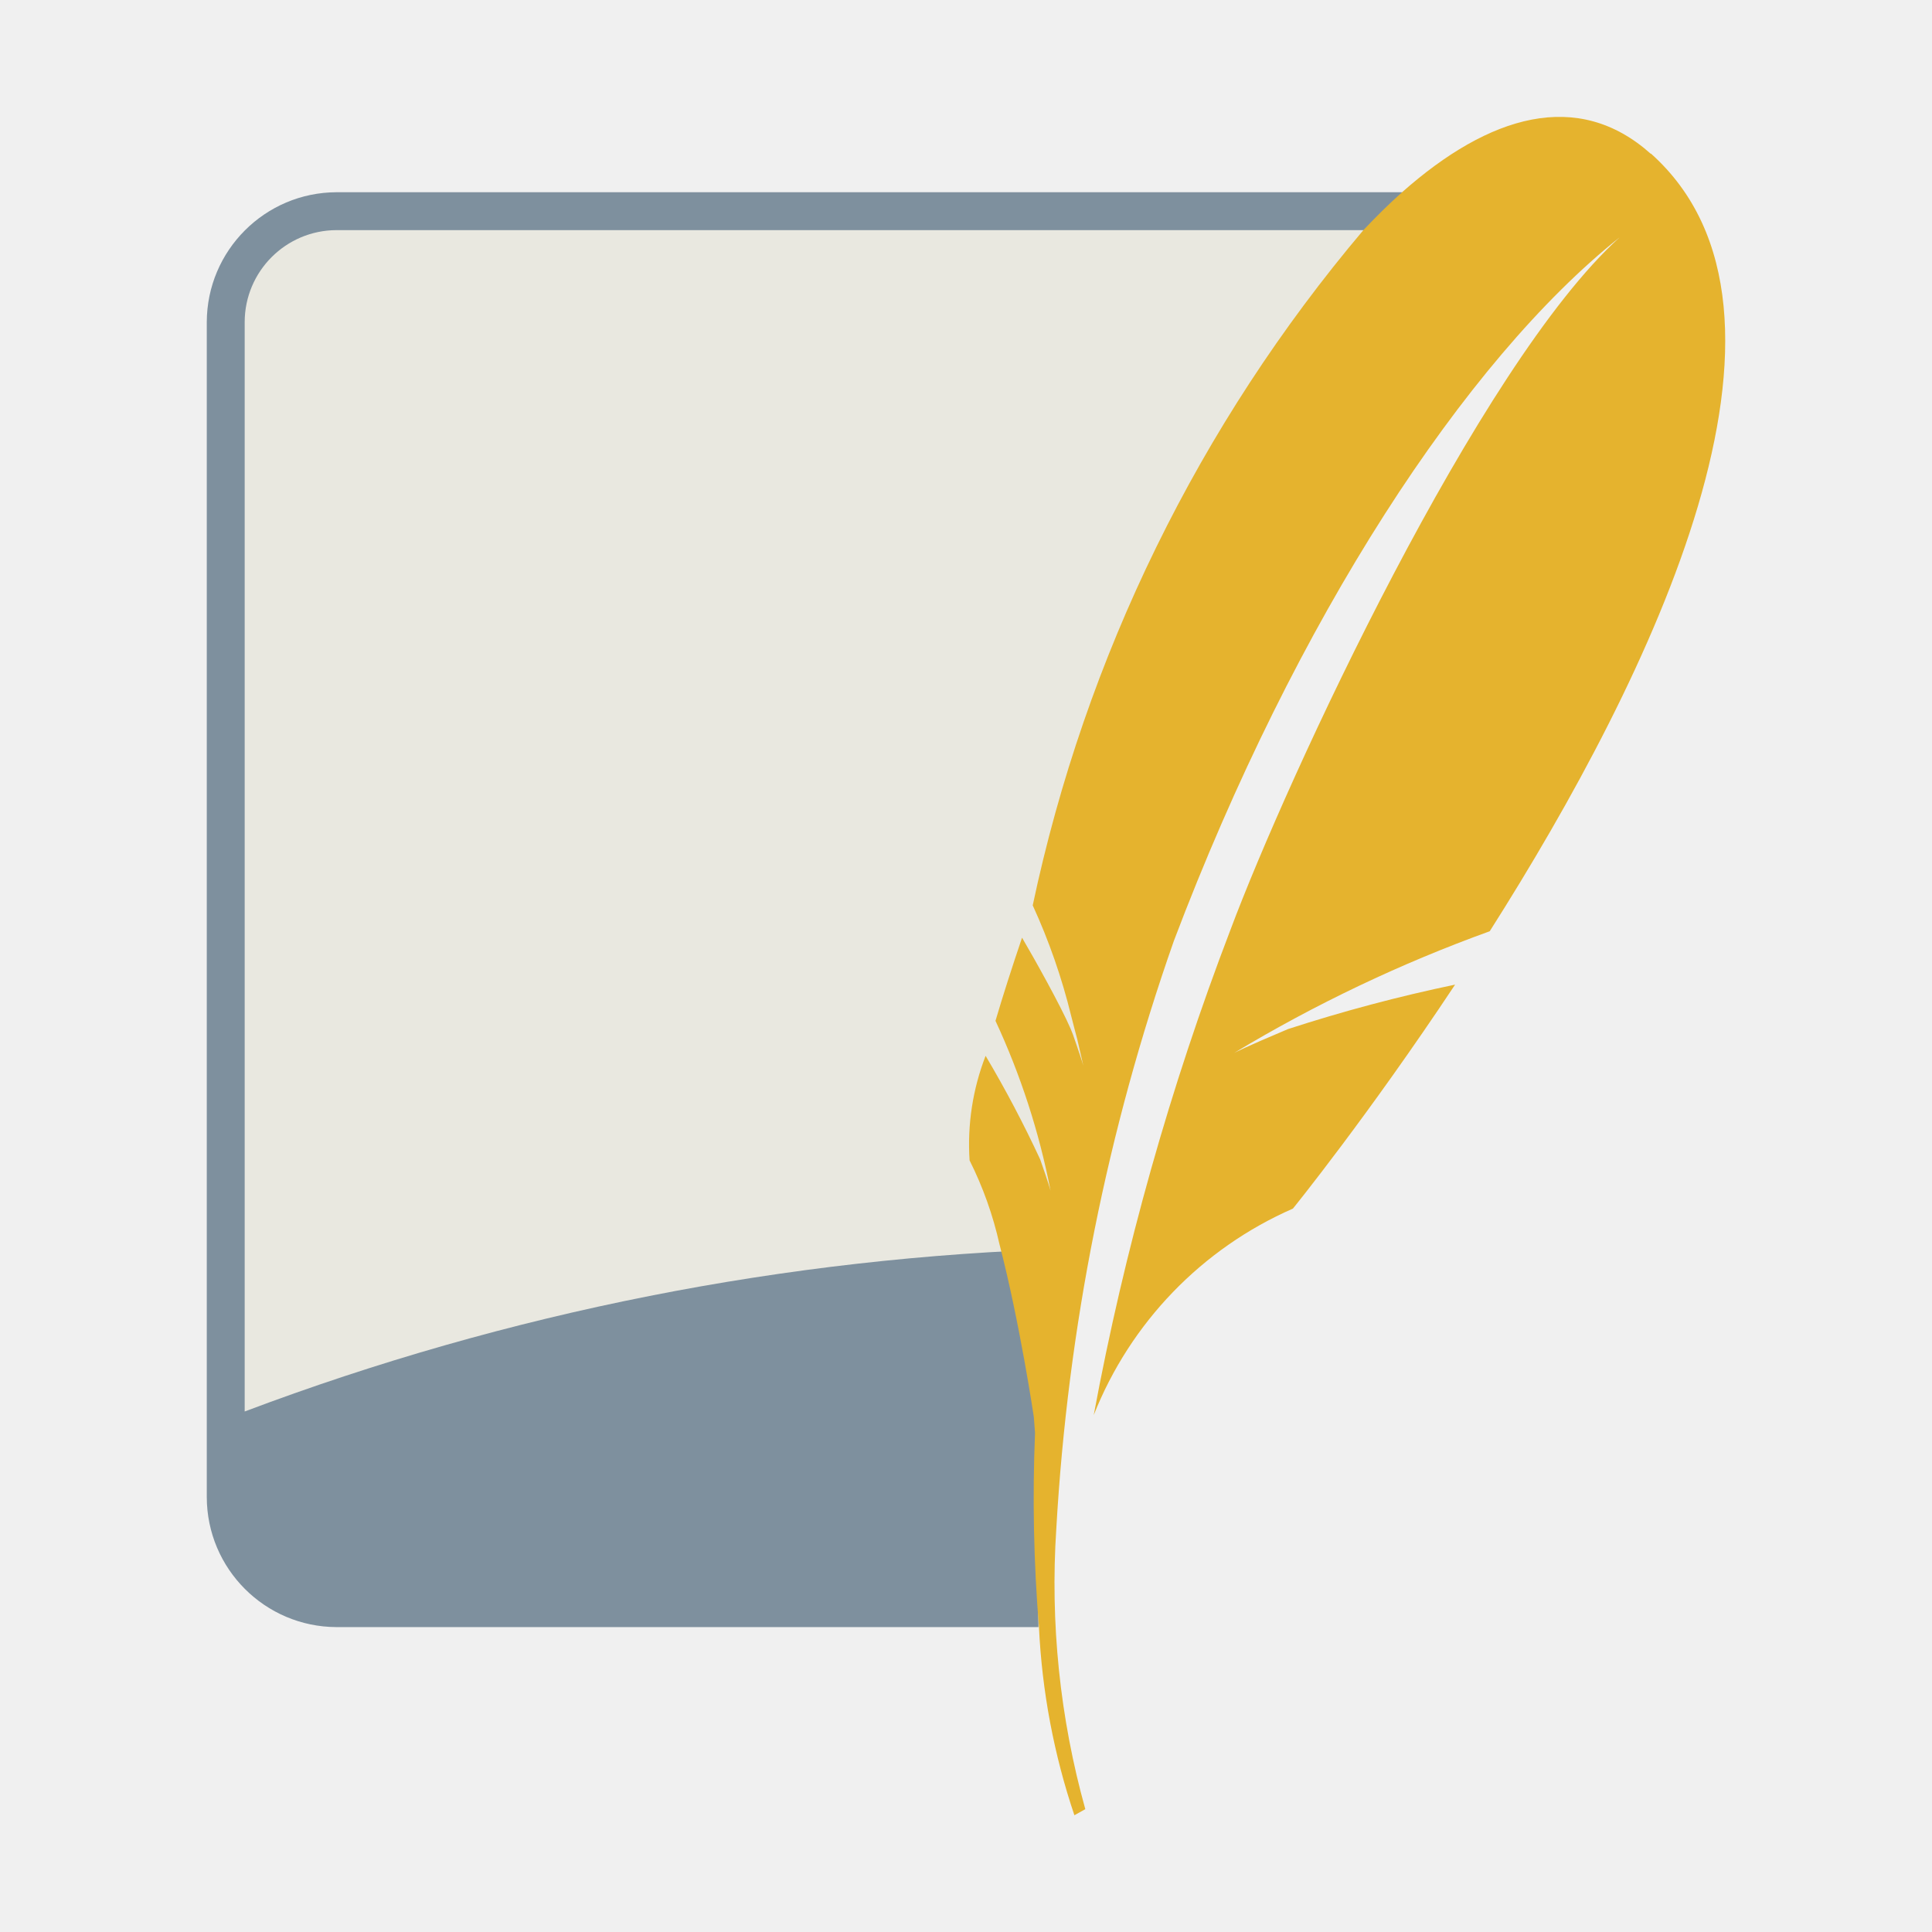
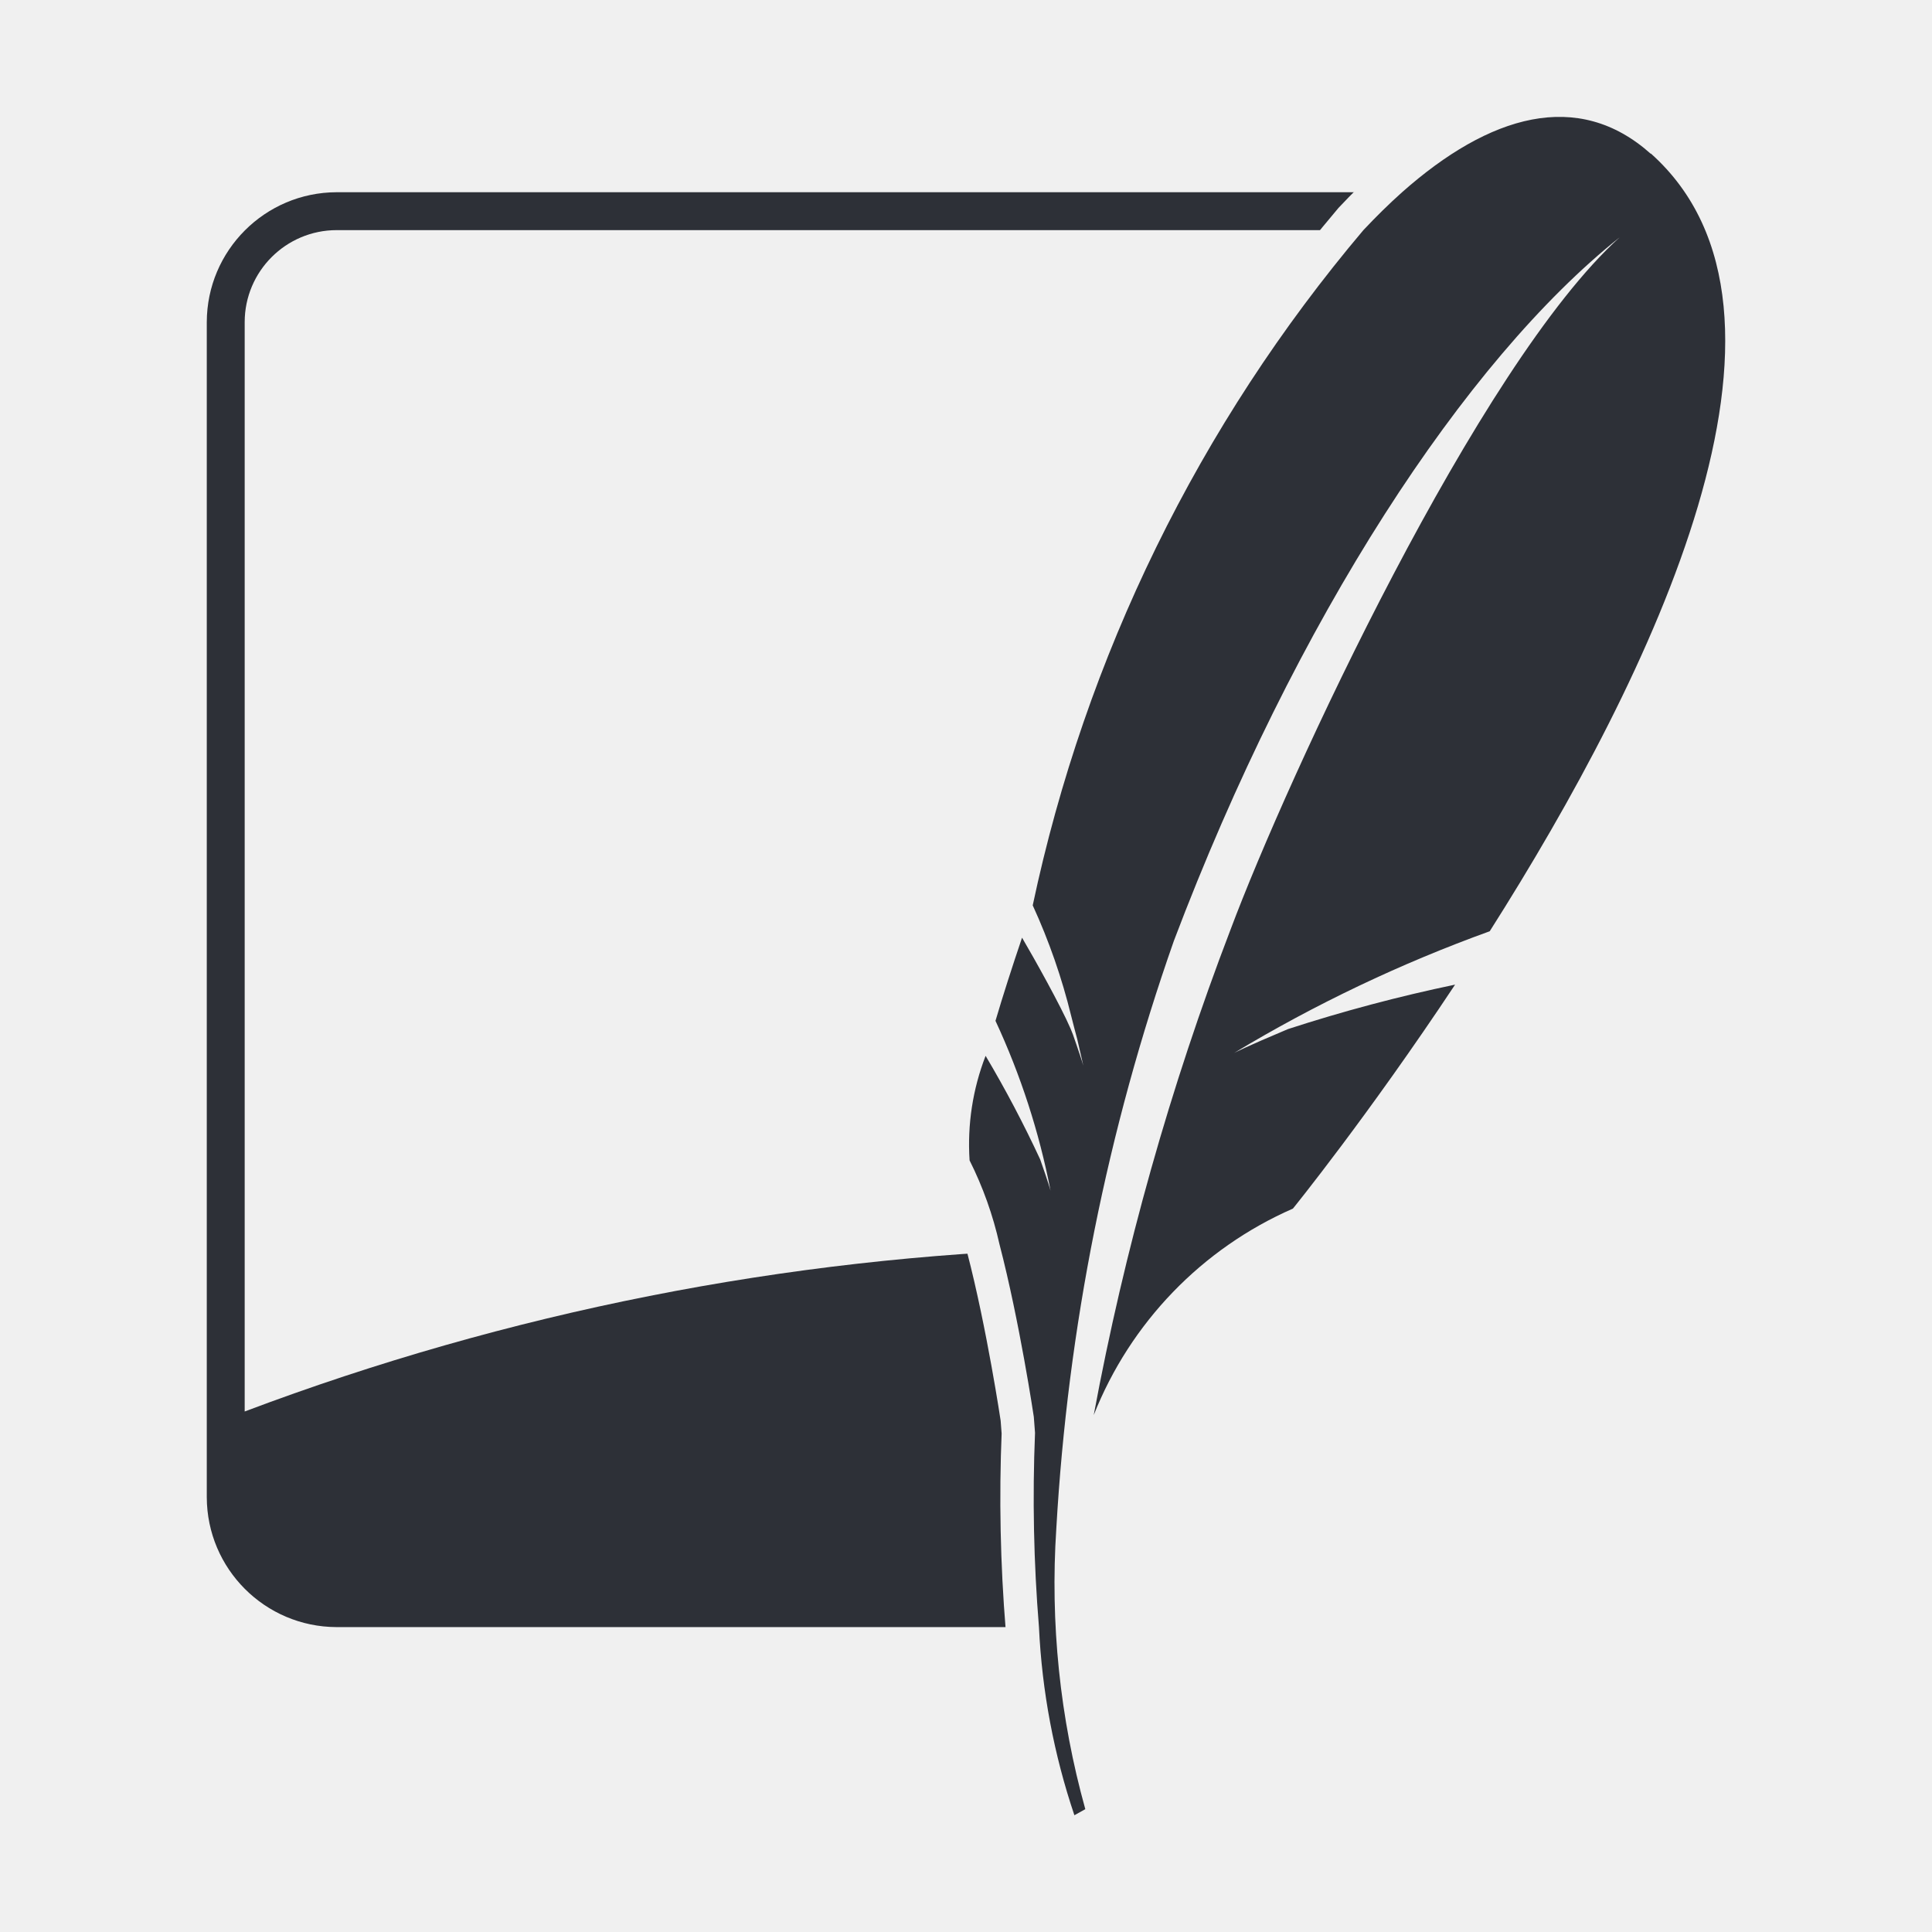
<svg xmlns="http://www.w3.org/2000/svg" width="100" height="100" viewBox="0 0 100 100">
-   <g transform="translate(-0.228 -0.228) scale(3.13927)">
-     <defs>
-       <linearGradient id="a" x1="-118.318" y1="45.638" x2="-116.751" y2="45.638" gradientTransform="matrix(0, 11.486, 11.486, 0, -510.889, 1363.307)" gradientUnits="userSpaceOnUse">
-         <stop offset="0" stop-color="#E9E8E0" />
-         <stop offset="0.92" stop-color="#E9E8E0" />
-         <stop offset="1" stop-color="#E9E8E0" />
-       </linearGradient>
-     </defs>
-     <path d="M23.192,3.242H5.623A2.147,2.147,0,0,0,3.482,5.383V24.759A2.147,2.147,0,0,0,5.623,26.9H17.195C17.063,21.142,19.03,9.968,23.192,3.242Z" style="fill:#7E909E" />
-     <path d="M22.554,3.867H5.623A1.518,1.518,0,0,0,4.107,5.383V23.345a42.01,42.01,0,0,1,13.569-2.684A123.555,123.555,0,0,1,22.554,3.867Z" style="fill:url(#a)" />
-     <path d="M27.29,2.608c-1.2-1.073-2.66-.642-4.1.634-.213.19-.426.4-.638.625A25.4,25.4,0,0,0,17.1,15a10.178,10.178,0,0,1,.634,1.822c.036.14.069.272.1.384.062.265.1.437.1.437s-.022-.083-.113-.346l-.059-.17c-.01-.027-.023-.059-.038-.094-.16-.373-.6-1.16-.8-1.5-.167.493-.315.954-.438,1.371a12.131,12.131,0,0,1,.908,2.8s-.03-.115-.171-.515a19.037,19.037,0,0,0-.9-1.708,4.037,4.037,0,0,0-.264,1.724,6.009,6.009,0,0,1,.493,1.383c.334,1.283.566,2.846.566,2.846s.008.1.02.263a26.145,26.145,0,0,0,.065,3.205,11.362,11.362,0,0,0,.584,3.1l.18-.1a13.859,13.859,0,0,1-.478-4.628,35.269,35.269,0,0,1,1.938-9.688c2.01-5.308,4.8-9.568,7.35-11.6-2.326,2.1-5.474,8.9-6.417,11.418a45.656,45.656,0,0,0-2.254,8A6.211,6.211,0,0,1,21.39,20s1.233-1.521,2.674-3.693a26.206,26.206,0,0,0-2.755.733c-.7.294-.889.394-.889.394a23.939,23.939,0,0,1,4.215-2.007c2.676-4.215,5.592-10.2,2.656-12.824" style="fill:#E5B32E" />
-   </g>
+   <defs>
+     <mask id="m" maskUnits="userSpaceOnUse" x="0" y="0" width="100" height="100">
+       <g transform="translate(-0.228 -0.228) scale(3.13927)">
+         <defs>
+           <linearGradient id="a" x1="-118.318" y1="45.638" x2="-116.751" y2="45.638" gradientTransform="matrix(0, 11.486, 11.486, 0, -510.889, 1363.307)" gradientUnits="userSpaceOnUse">
+             <stop offset="0" stop-color="#E9E8E0" />
+             <stop offset="0.92" stop-color="#E9E8E0" />
+             <stop offset="1" stop-color="#E9E8E0" />
+           </linearGradient>
+         </defs>
+         <path d="M23.192,3.242H5.623A2.147,2.147,0,0,0,3.482,5.383V24.759A2.147,2.147,0,0,0,5.623,26.9H17.195C17.063,21.142,19.03,9.968,23.192,3.242Z" style="fill:#fff" />
+         <path d="M22.554,3.867H5.623A1.518,1.518,0,0,0,4.107,5.383V23.345a42.01,42.01,0,0,1,13.569-2.684A123.555,123.555,0,0,1,22.554,3.867Z" style="fill:#000" />
+         <path d="M27.29,2.608c-1.2-1.073-2.66-.642-4.1.634-.213.19-.426.4-.638.625A25.4,25.4,0,0,0,17.1,15a10.178,10.178,0,0,1,.634,1.822c.036.14.069.272.1.384.062.265.1.437.1.437s-.022-.083-.113-.346l-.059-.17c-.01-.027-.023-.059-.038-.094-.16-.373-.6-1.16-.8-1.5-.167.493-.315.954-.438,1.371a12.131,12.131,0,0,1,.908,2.8s-.03-.115-.171-.515a19.037,19.037,0,0,0-.9-1.708,4.037,4.037,0,0,0-.264,1.724,6.009,6.009,0,0,1,.493,1.383c.334,1.283.566,2.846.566,2.846s.008.1.02.263a26.145,26.145,0,0,0,.065,3.205,11.362,11.362,0,0,0,.584,3.1l.18-.1a13.859,13.859,0,0,1-.478-4.628,35.269,35.269,0,0,1,1.938-9.688c2.01-5.308,4.8-9.568,7.35-11.6-2.326,2.1-5.474,8.9-6.417,11.418a45.656,45.656,0,0,0-2.254,8A6.211,6.211,0,0,1,21.39,20s1.233-1.521,2.674-3.693a26.206,26.206,0,0,0-2.755.733c-.7.294-.889.394-.889.394a23.939,23.939,0,0,1,4.215-2.007c2.676-4.215,5.592-10.2,2.656-12.824" style="fill:#000;stroke:#000;stroke-width:1.1" />
+         <path d="M27.29,2.608c-1.2-1.073-2.66-.642-4.1.634-.213.19-.426.4-.638.625A25.4,25.4,0,0,0,17.1,15a10.178,10.178,0,0,1,.634,1.822c.036.14.069.272.1.384.062.265.1.437.1.437s-.022-.083-.113-.346l-.059-.17c-.01-.027-.023-.059-.038-.094-.16-.373-.6-1.16-.8-1.5-.167.493-.315.954-.438,1.371a12.131,12.131,0,0,1,.908,2.8s-.03-.115-.171-.515a19.037,19.037,0,0,0-.9-1.708,4.037,4.037,0,0,0-.264,1.724,6.009,6.009,0,0,1,.493,1.383c.334,1.283.566,2.846.566,2.846s.008.1.02.263a26.145,26.145,0,0,0,.065,3.205,11.362,11.362,0,0,0,.584,3.1l.18-.1a13.859,13.859,0,0,1-.478-4.628,35.269,35.269,0,0,1,1.938-9.688c2.01-5.308,4.8-9.568,7.35-11.6-2.326,2.1-5.474,8.9-6.417,11.418a45.656,45.656,0,0,0-2.254,8A6.211,6.211,0,0,1,21.39,20s1.233-1.521,2.674-3.693a26.206,26.206,0,0,0-2.755.733c-.7.294-.889.394-.889.394a23.939,23.939,0,0,1,4.215-2.007c2.676-4.215,5.592-10.2,2.656-12.824" style="fill:#fff" />
+       </g>
+     </mask>
+   </defs>
+   <rect width="100" height="100" fill="#2D3037" mask="url(#m)" />
</svg>
